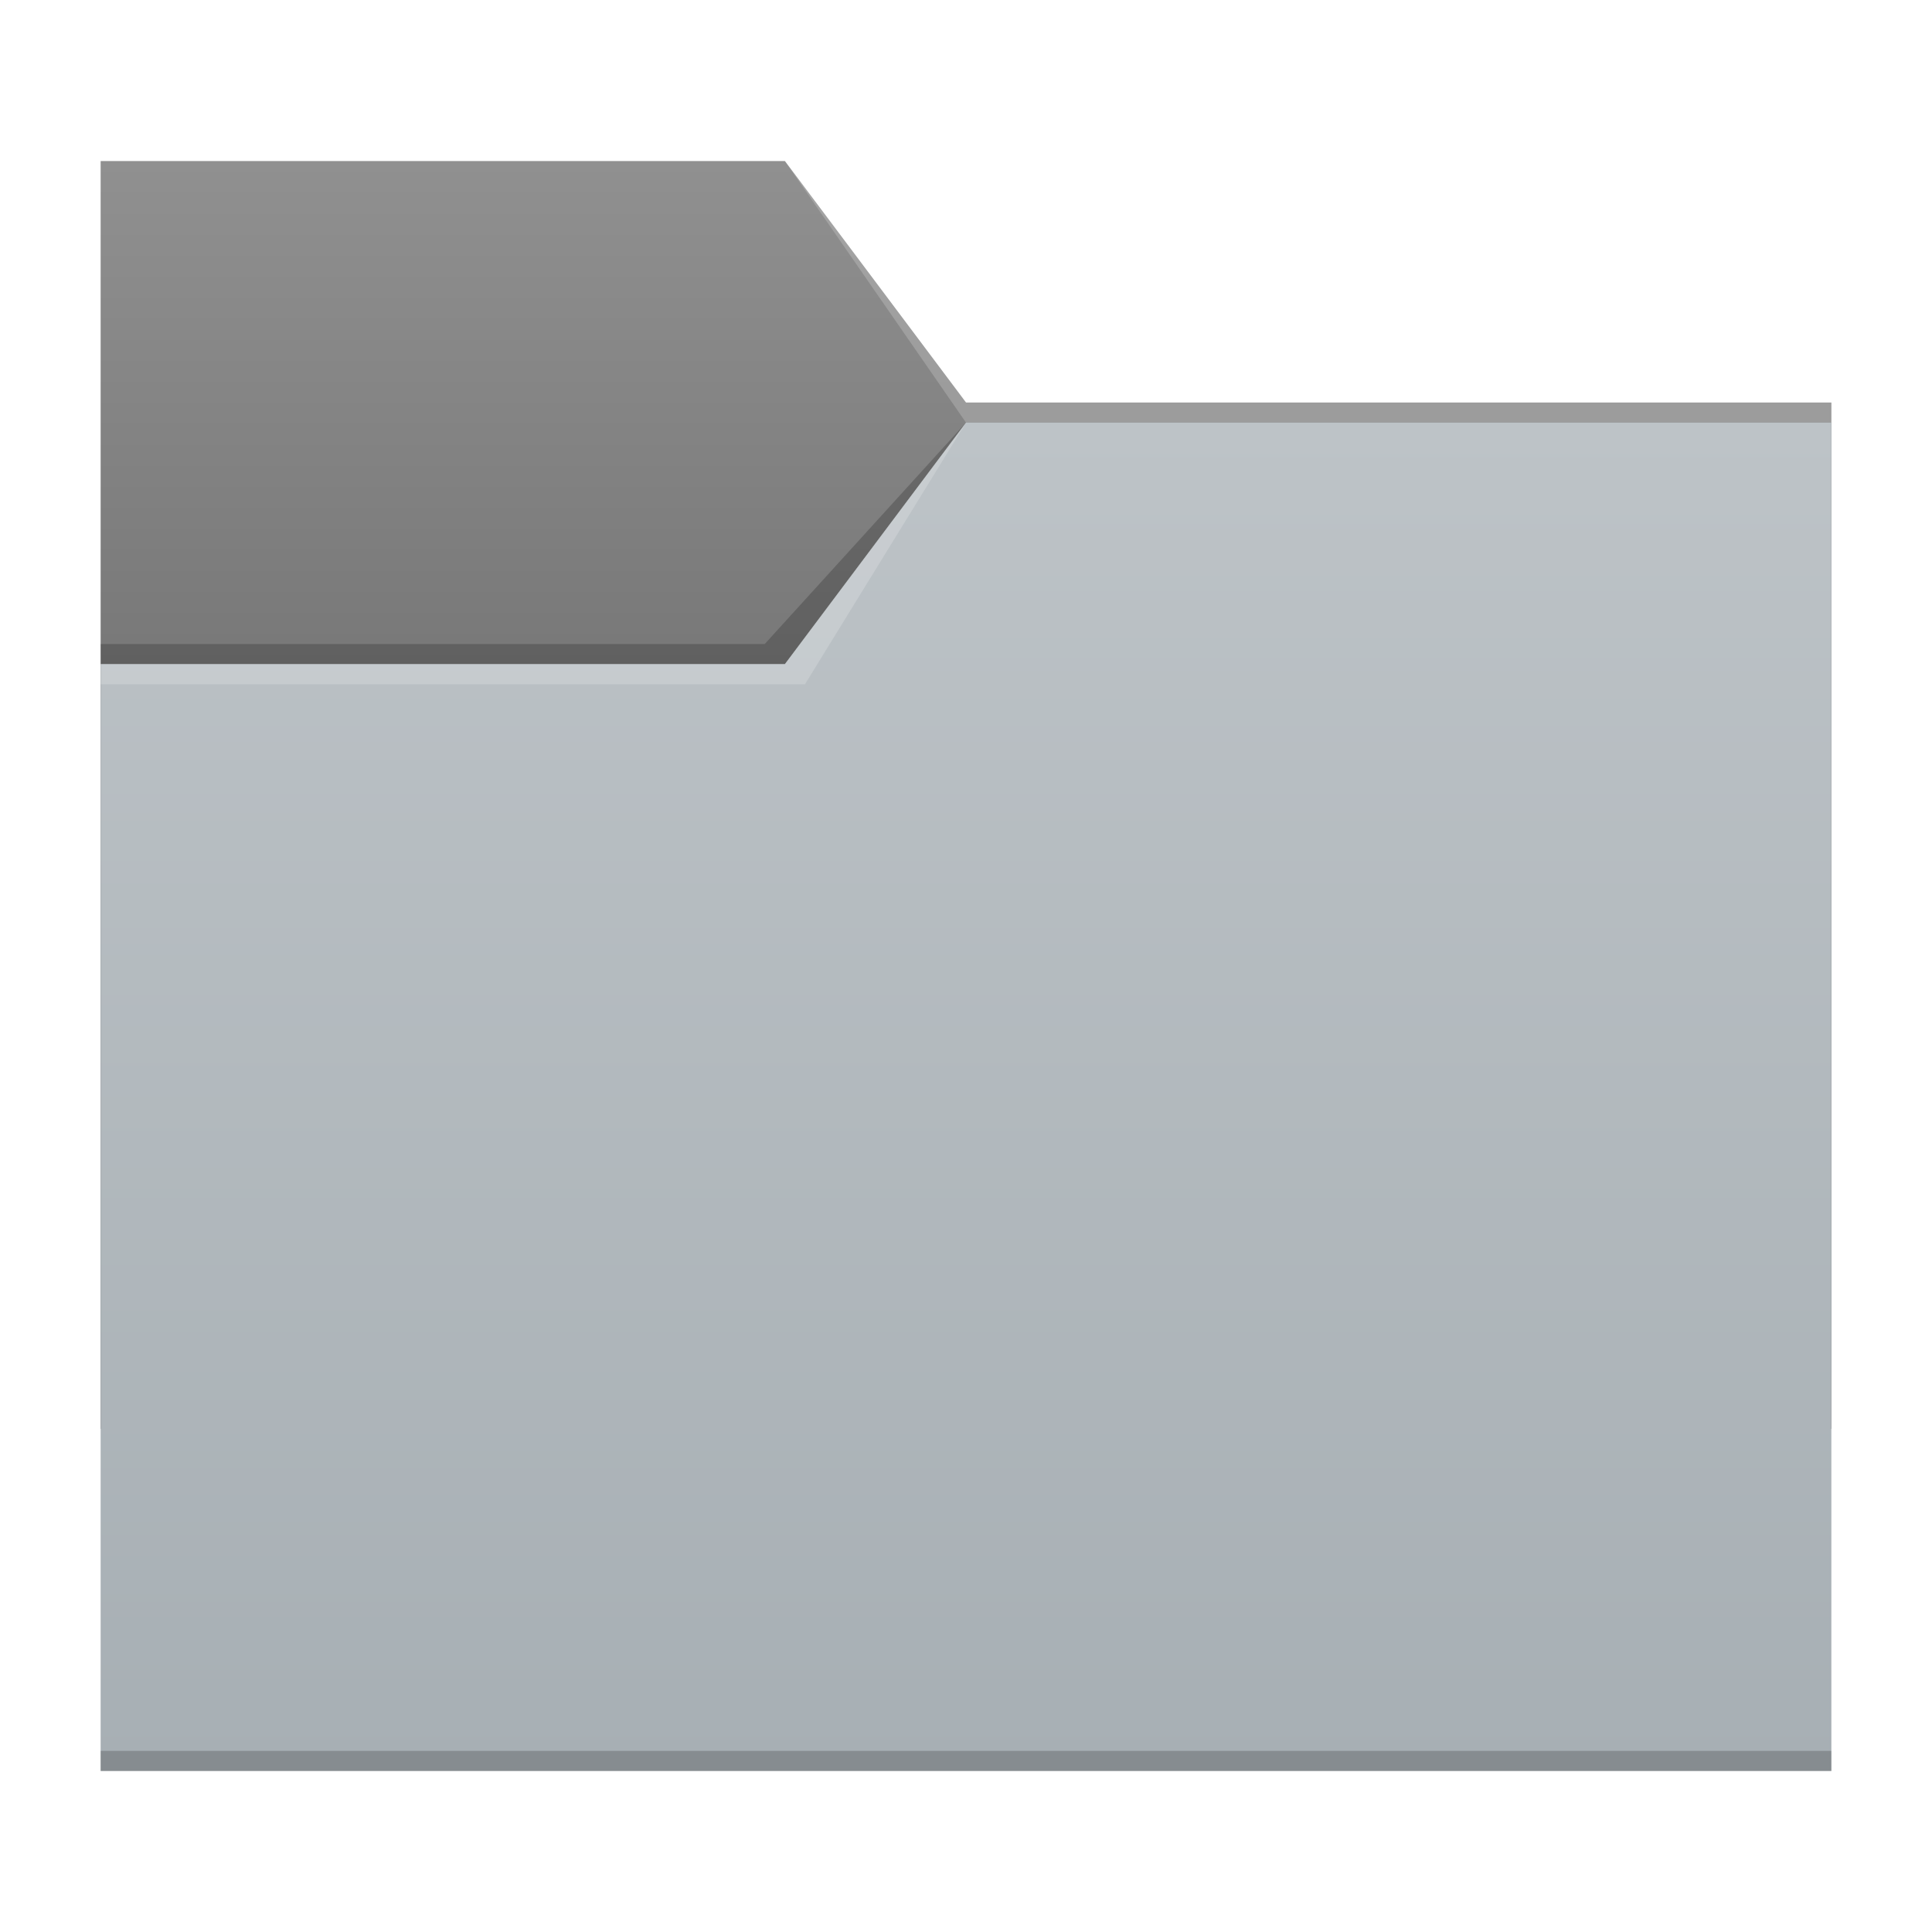
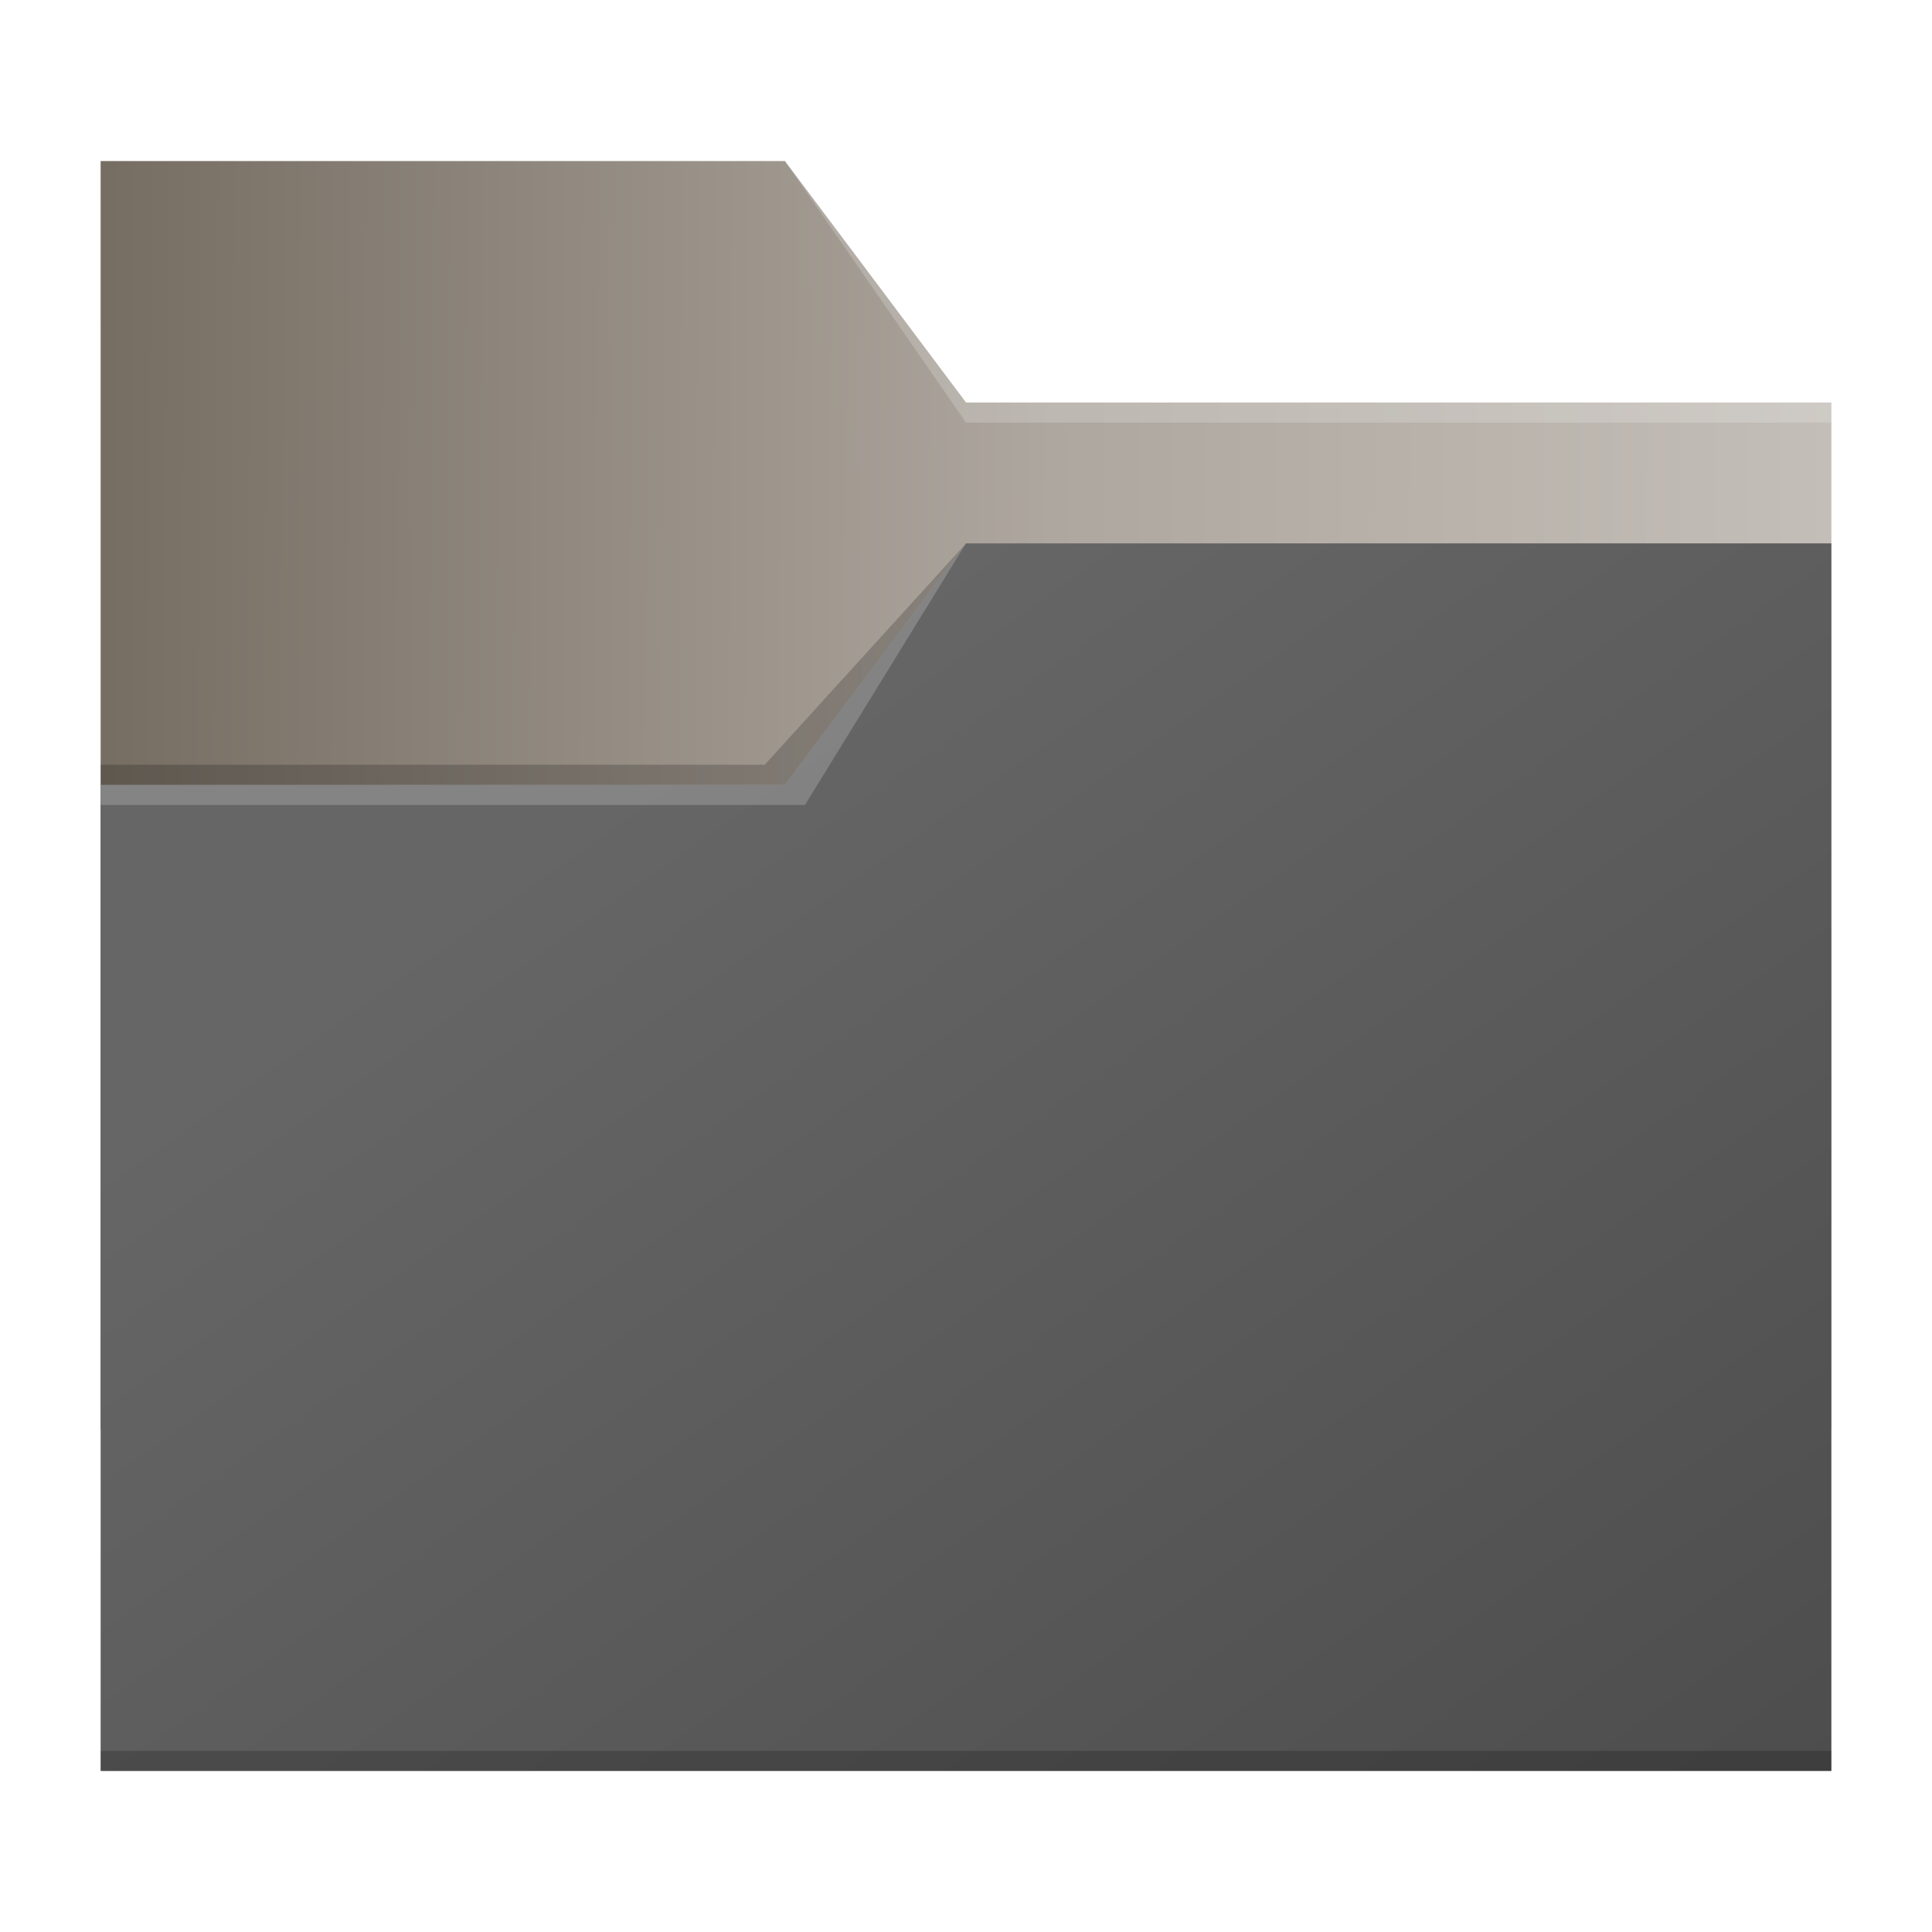
<svg xmlns="http://www.w3.org/2000/svg" xmlns:xlink="http://www.w3.org/1999/xlink" width="96" height="96" viewBox="0 0 25.4 25.4" version="1.1" id="svg5">
  <defs id="defs2">
-     <linearGradient id="linearGradient4652">
-       <stop style="stop-color:#6e6e6e;stop-opacity:1;" offset="0" id="stop4648" />
-       <stop style="stop-color:#909090;stop-opacity:1" offset="1" id="stop4650" />
+     <linearGradient id="linearGradient1885">
+       <stop style="stop-color:#4d4d4d;stop-opacity:1;" offset="0" id="stop1881" />
+       <stop style="stop-color:#666666;stop-opacity:1" offset="1" id="stop1883" />
    </linearGradient>
-     <linearGradient id="linearGradient3734">
-       <stop style="stop-color:#a7afb4;stop-opacity:1;" offset="0" id="stop3730" />
-       <stop style="stop-color:#bdc3c7;stop-opacity:1" offset="1" id="stop3732" />
+     <linearGradient id="linearGradient1481">
+       <stop style="stop-color:#756d62;stop-opacity:1" offset="0" id="stop1475" />
+       <stop style="stop-color:#aea79f;stop-opacity:1" offset="0.522" id="stop1477" />
+       <stop style="stop-color:#c6c1bb;stop-opacity:1" offset="1" id="stop1479" />
    </linearGradient>
-     <linearGradient xlink:href="#linearGradient3734" id="linearGradient3736" x1="15.081" y1="23.283" x2="15.081" y2="5.556" gradientUnits="userSpaceOnUse" />
-     <linearGradient xlink:href="#linearGradient4652" id="linearGradient4654" x1="7.144" y1="11.509" x2="7.144" y2="2.117" gradientUnits="userSpaceOnUse" />
+     <linearGradient xlink:href="#linearGradient1481" id="linearGradient4654" x1="1.205" y1="5.409" x2="25.439" y2="5.556" gradientUnits="userSpaceOnUse" />
+     <linearGradient xlink:href="#linearGradient1885" id="linearGradient1887" x1="24.077" y1="23.283" x2="12.7" y2="7.144" gradientUnits="userSpaceOnUse" />
  </defs>
  <path id="rect846-3" style="fill:url(#linearGradient4654);stroke-width:0.3;fill-opacity:1" d="m 1.323,2.117 8.996,-7e-7 2.381,3.175 11.377,7e-7 V 18.785 H 1.323 Z" />
  <path id="rect956" style="opacity:0.2;fill:#f9f9f9;stroke-width:0.458" d="m 10.319,2.117 2.381,3.175 11.377,7e-7 V 5.556 H 12.7 Z" />
-   <path id="rect956-3" style="opacity:0.2;stroke-width:0.458" d="M 10.054,8.467 12.7,5.556 10.319,8.731 H 1.323 V 8.467 Z" />
-   <path id="rect846" style="fill:url(#linearGradient3736);stroke-width:0.309;fill-opacity:1" d="M 1.323,8.731 H 10.319 L 12.7,5.556 H 24.077 V 23.283 H 1.323 Z" />
-   <path id="rect956-3-6" style="opacity:0.2;fill:#f9f9f9;stroke-width:0.458" d="M 10.319,8.731 12.7,5.556 10.583,8.996 H 1.323 v -0.265 z" />
+   <path id="rect956-3" style="opacity:0.2;stroke-width:0.458" d="M 10.054,10.054 12.7,7.144 10.319,10.319 H 1.323 v -0.265 z" />
+   <path id="rect846" style="fill:url(#linearGradient1887);fill-opacity:1;stroke-width:0.309" d="M 1.323,10.319 H 10.319 L 12.7,7.144 H 24.077 V 23.283 H 1.323 Z" />
+   <path id="rect956-3-6" style="opacity:0.2;fill:#f9f9f9;stroke-width:0.458" d="M 10.319,10.319 12.7,7.144 10.583,10.583 H 1.323 V 10.319 Z" />
  <path id="rect956-3-7" style="opacity:0.2;stroke-width:0.458" d="m 24.077,23.019 v 0.265 H 1.323 v -0.265 z" />
</svg>
